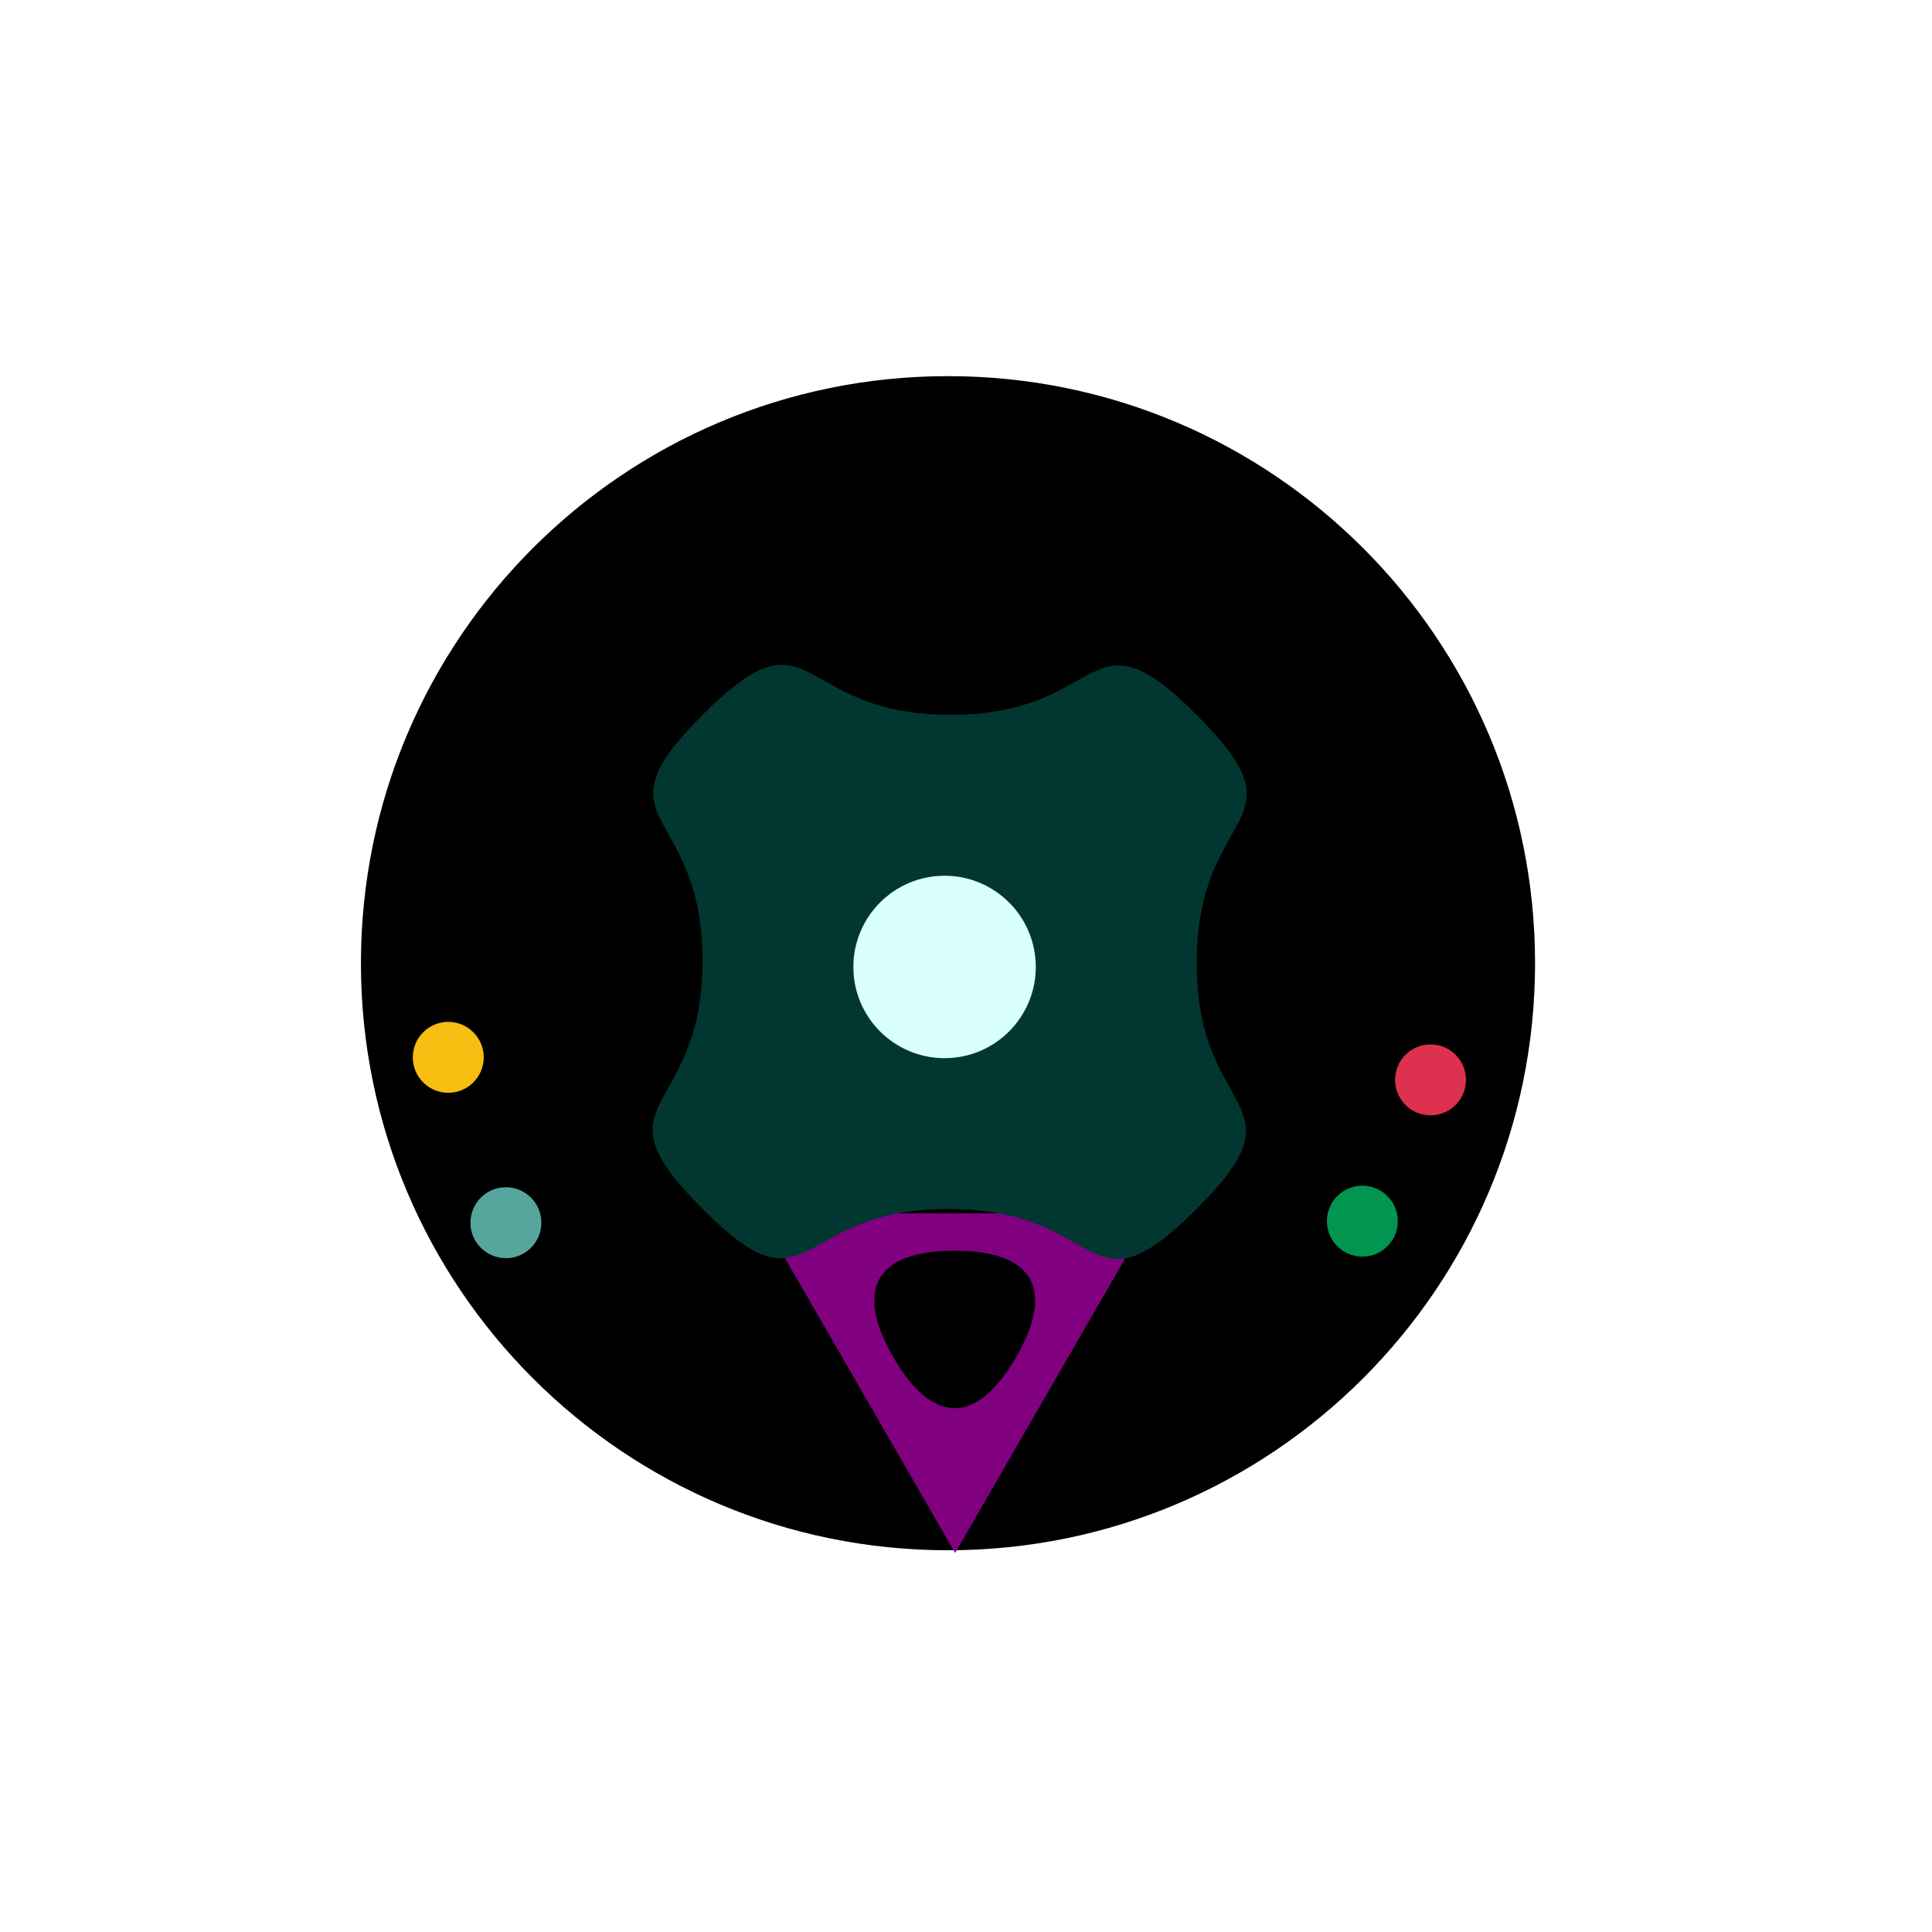
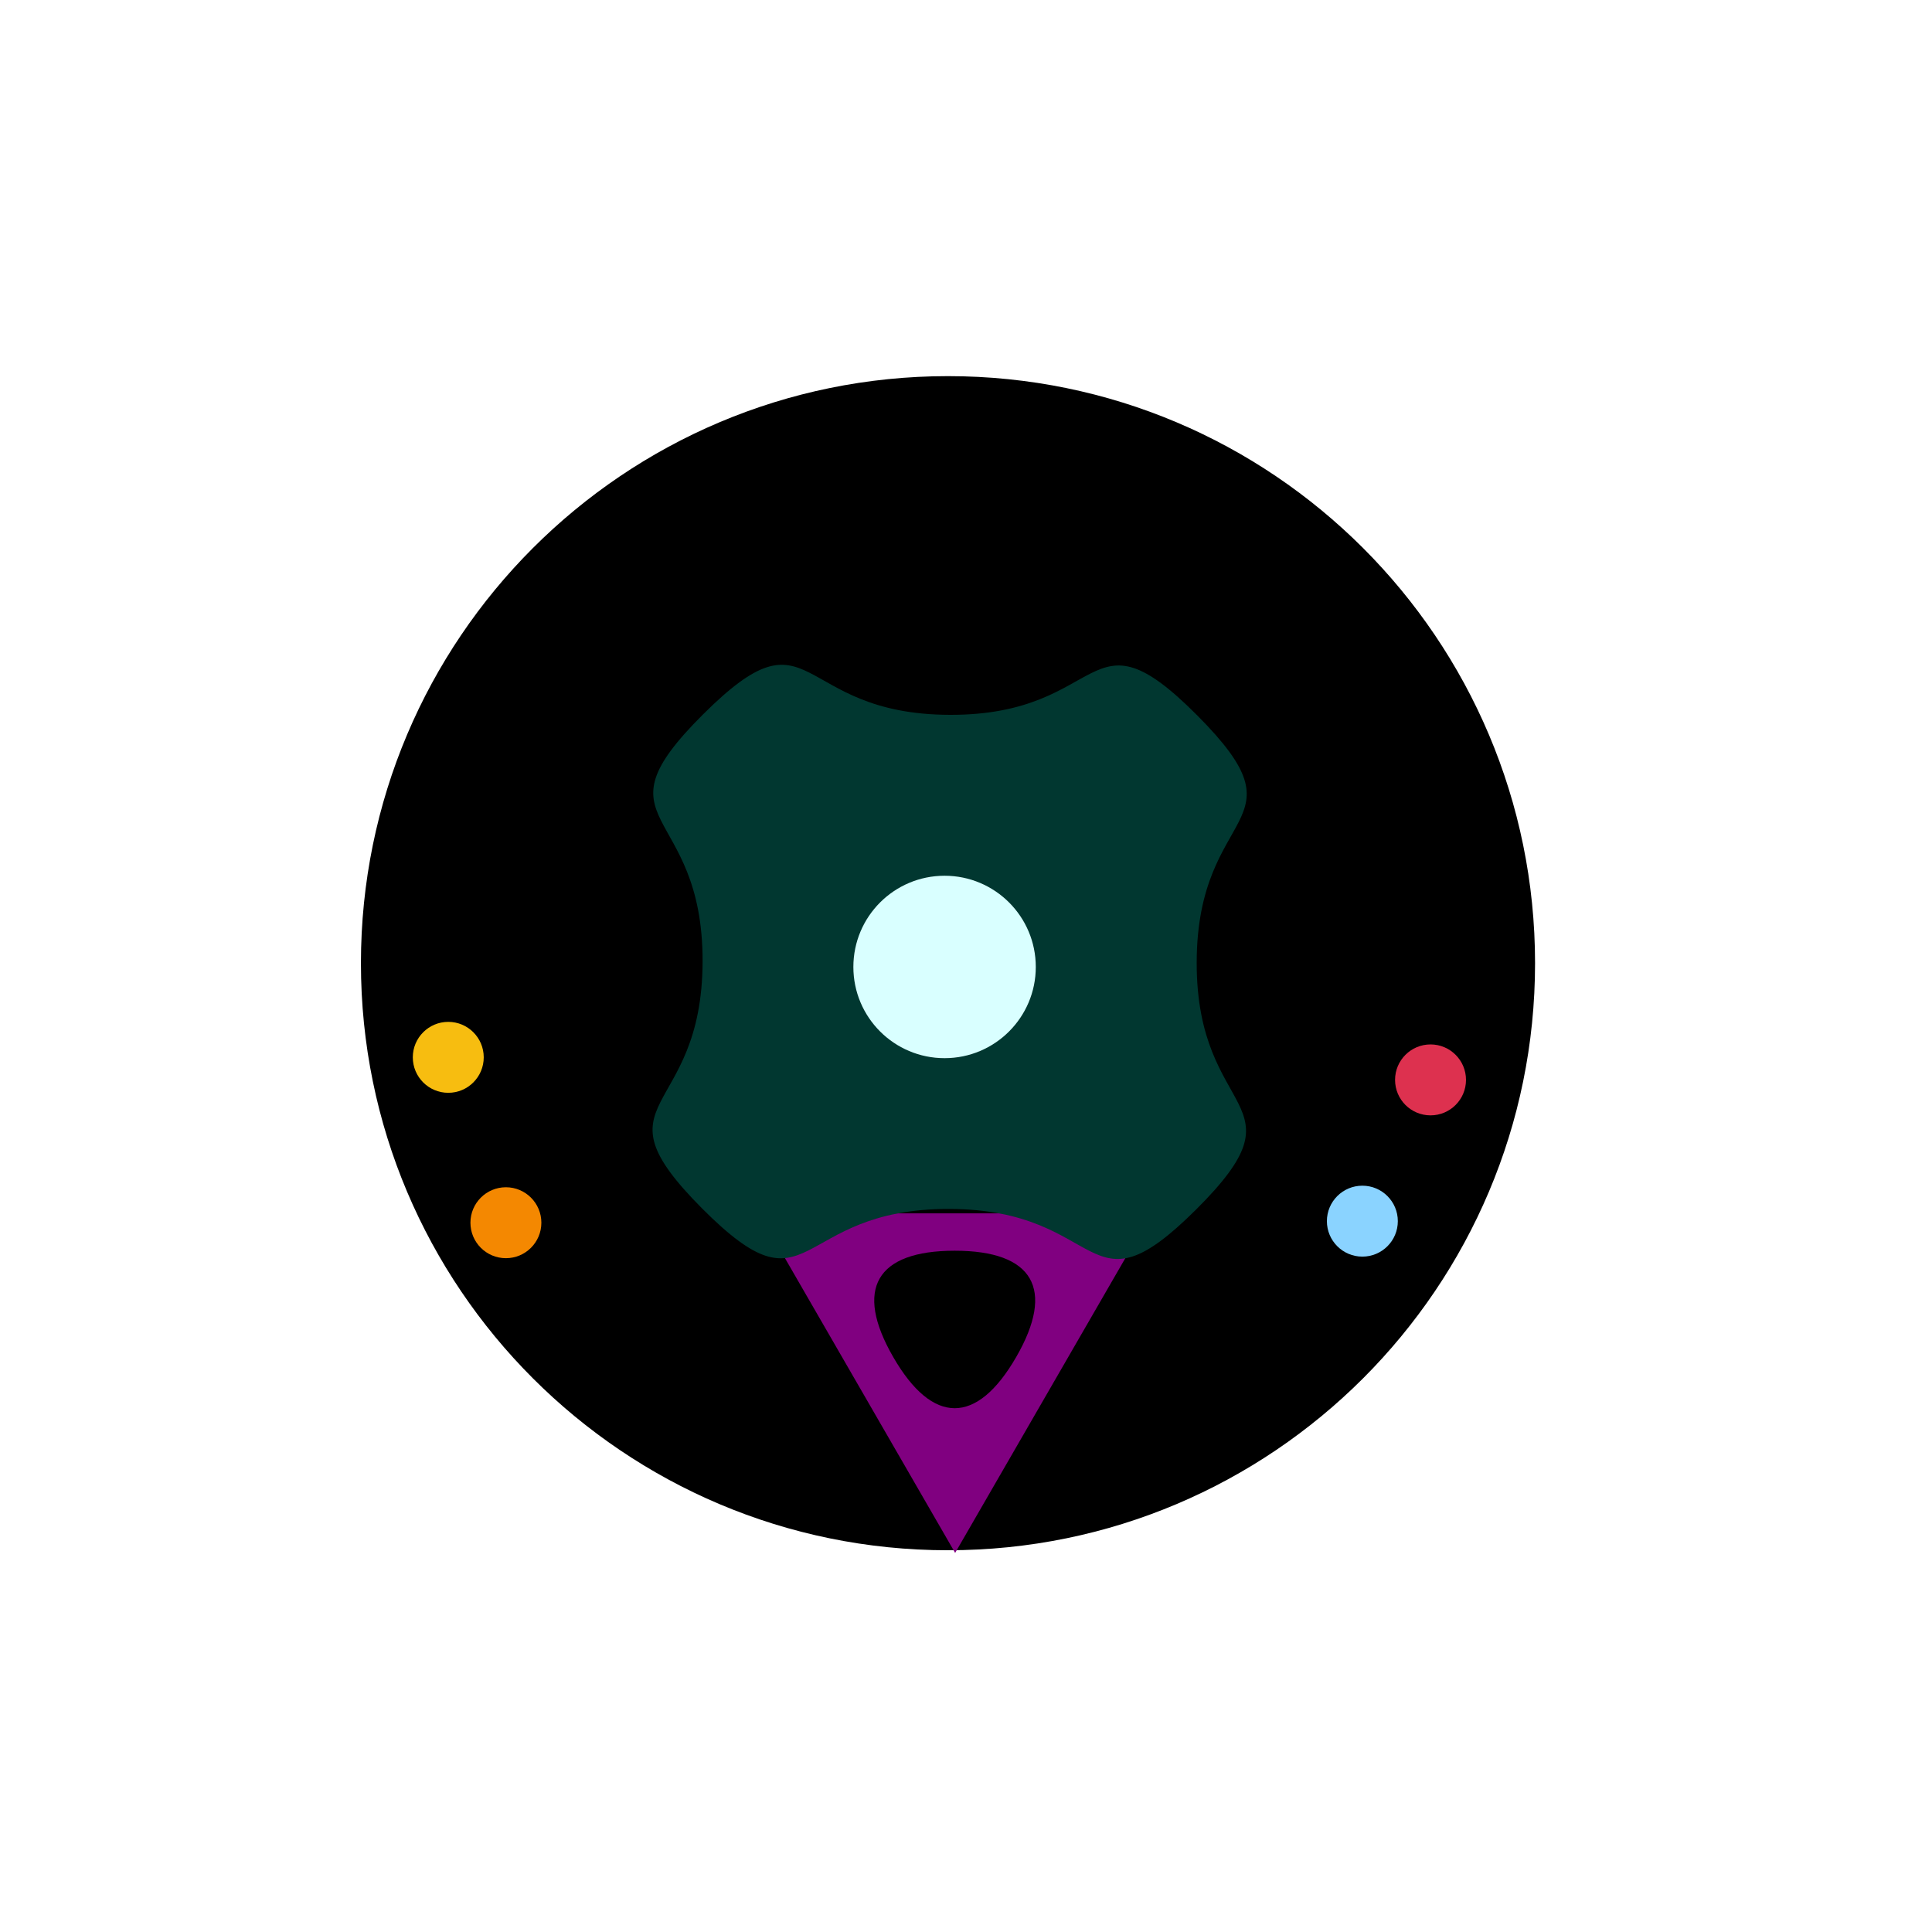
<svg xmlns="http://www.w3.org/2000/svg" width="204mm" height="204mm" viewBox="0 0 204 204" version="1.1" id="svg8">
  <defs id="defs2" />
  <g id="layer1" transform="translate(0,-93)">
    <circle id="path3699" cx="100.099" cy="-194.704" r="61.988" style="stroke-width:0.265" transform="scale(1,-1)" />
    <path style="fill:#800080;stroke-width:0.265" id="path3705" d="m 121.557,-221.116 -20.703,0 -20.703,0 10.351,-17.929 10.351,-17.929 10.351,17.929 z" transform="scale(1,-1)" />
-     <circle style="fill:#00964f;fill-opacity:1;stroke:none;stroke-width:1.077;stroke-linejoin:miter;stroke-miterlimit:5.8;stroke-dasharray:none;stroke-dashoffset:0;stroke-opacity:1" id="path816" cx="143.852" cy="-221.942" r="3.745" transform="scale(1,-1)" />
+     <circle style="fill:#8ad3ff;fill-opacity:1;stroke:none;stroke-width:1.077;stroke-linejoin:miter;stroke-miterlimit:5.8;stroke-dasharray:none;stroke-dashoffset:0;stroke-opacity:1" id="path816" cx="143.852" cy="-221.942" r="3.745" transform="scale(1,-1)" />
    <path style="fill:#000000;fill-opacity:1;stroke:none;stroke-width:1.077;stroke-linejoin:miter;stroke-miterlimit:5.8;stroke-dasharray:none;stroke-dashoffset:0;stroke-opacity:1" id="path818" d="m 100.808,-225.063 c -8.303,0 -10.639,-4.045 -6.487,-11.236 4.152,-7.191 8.822,-7.191 12.974,0 4.152,7.191 1.816,11.236 -6.487,11.236 z" transform="scale(1,-1)" />
    <path style="fill:#013730;fill-opacity:1;stroke:none;stroke-width:1.077;stroke-linejoin:miter;stroke-miterlimit:5.8;stroke-dasharray:none;stroke-dashoffset:0;stroke-opacity:1" id="path820" d="m 110.754,117.225 c -15.739,5.569 -8.475,-4.045 -23.542,-11.236 C 72.145,98.798 69.239,110.492 63.67,94.753 58.101,79.015 67.715,86.278 74.906,71.211 82.097,56.145 70.403,53.239 86.142,47.669 c 15.739,-5.569 8.475,4.045 23.542,11.236 15.067,7.191 17.973,-4.503 23.542,11.236 5.569,15.739 -4.045,8.475 -11.236,23.542 -7.191,15.067 4.503,17.973 -11.236,23.542 z" transform="matrix(0.9016029,0.4325647,0.4325647,-0.9016029,-24.15207,226.3155)" />
    <circle style="fill:#d9ffff;fill-opacity:1;stroke:none;stroke-width:1.077;stroke-linejoin:miter;stroke-miterlimit:5.8;stroke-dasharray:none;stroke-dashoffset:0;stroke-opacity:1" id="path814" cx="99.738" cy="-195.101" r="9.631" transform="scale(1,-1)" />
    <circle style="fill:#dd314f;fill-opacity:1;stroke:none;stroke-width:1.077;stroke-linejoin:miter;stroke-miterlimit:5.8;stroke-dasharray:none;stroke-dashoffset:0;stroke-opacity:1" id="path816-7" cx="151.05" cy="-207.026" r="3.745" transform="scale(1,-1)" />
-     <circle style="fill:#56a69d;fill-opacity:1;stroke:none;stroke-width:1.077;stroke-linejoin:miter;stroke-miterlimit:5.8;stroke-dasharray:none;stroke-dashoffset:0;stroke-opacity:1" id="path816-6" cx="53.418" cy="-222.107" r="3.745" transform="scale(1,-1)" />
+     <circle style="fill:#f48801;fill-opacity:1;stroke:none;stroke-width:1.077;stroke-linejoin:miter;stroke-miterlimit:5.8;stroke-dasharray:none;stroke-dashoffset:0;stroke-opacity:1" id="path816-6" cx="53.418" cy="-222.107" r="3.745" transform="scale(1,-1)" />
    <circle style="fill:#f7bd10;fill-opacity:1;stroke:none;stroke-width:1.077;stroke-linejoin:miter;stroke-miterlimit:5.8;stroke-dasharray:none;stroke-dashoffset:0;stroke-opacity:1" id="path816-9" cx="47.333" cy="-204.644" r="3.745" transform="scale(1,-1)" />
  </g>
</svg>
